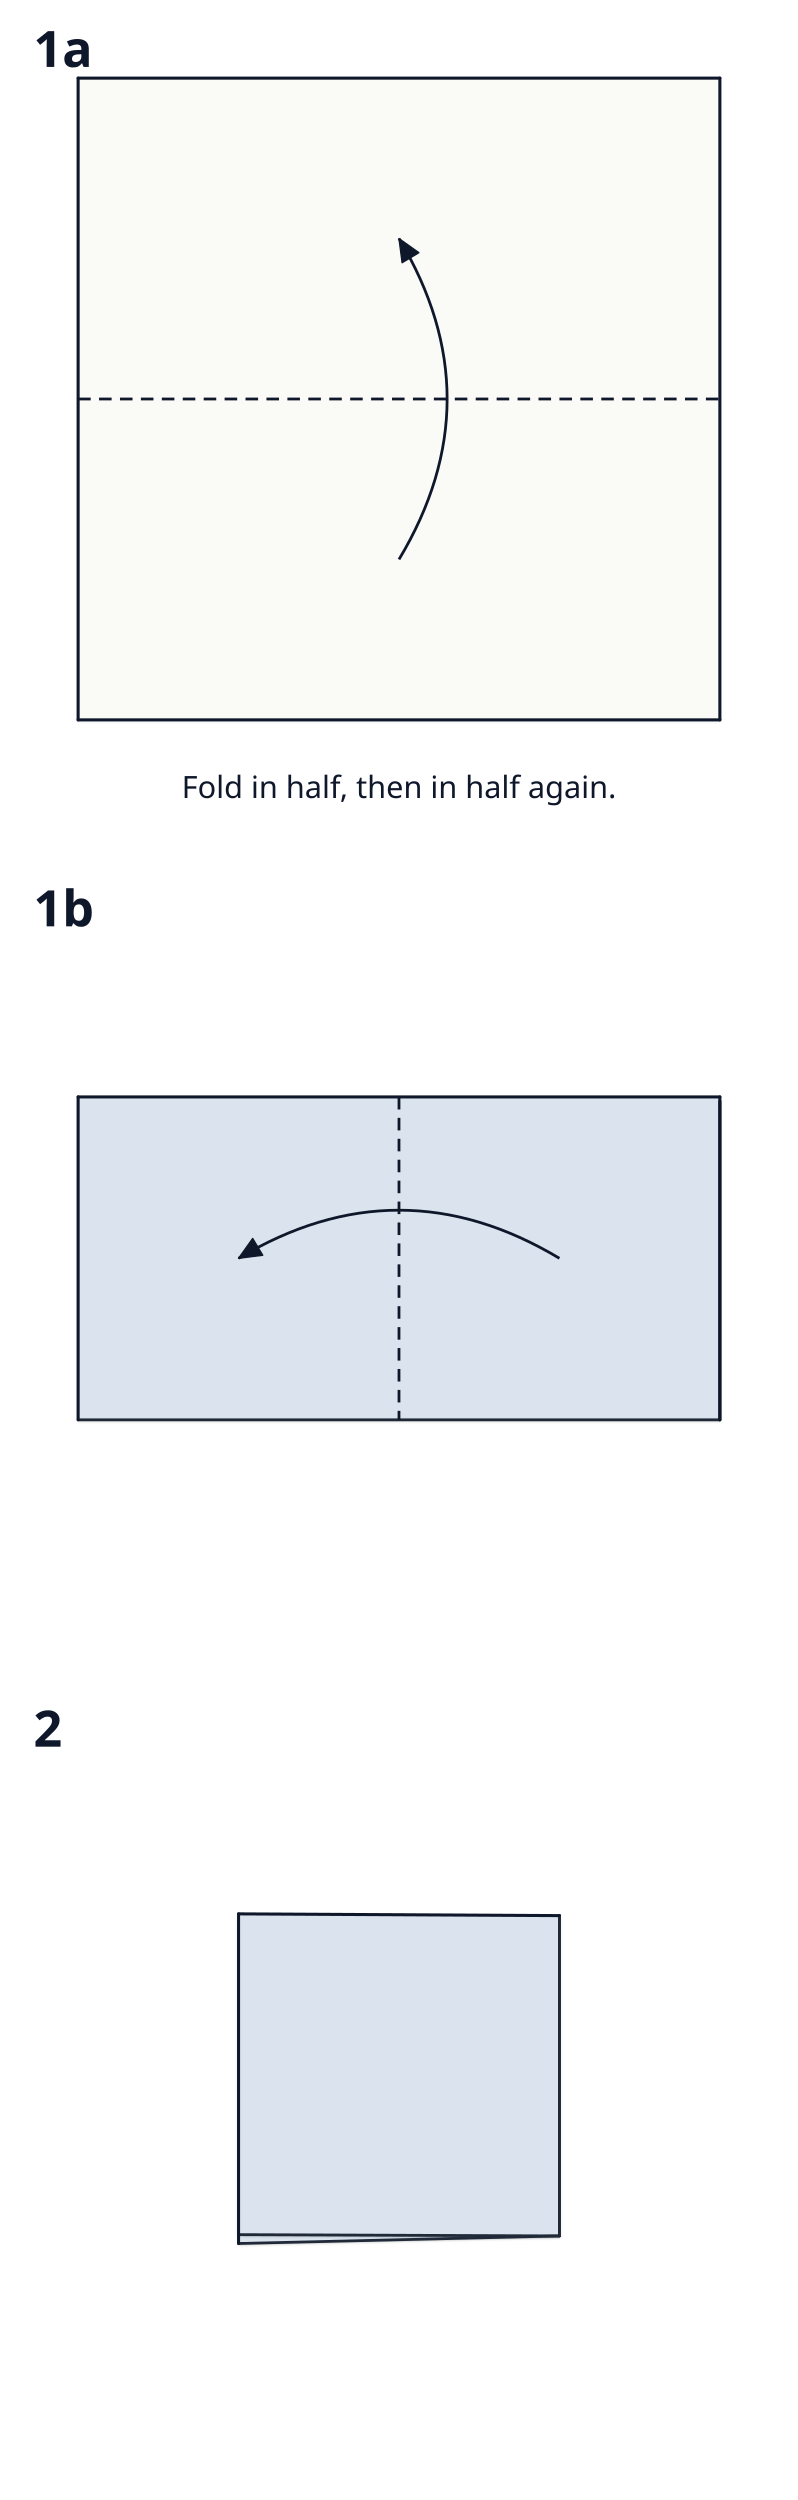
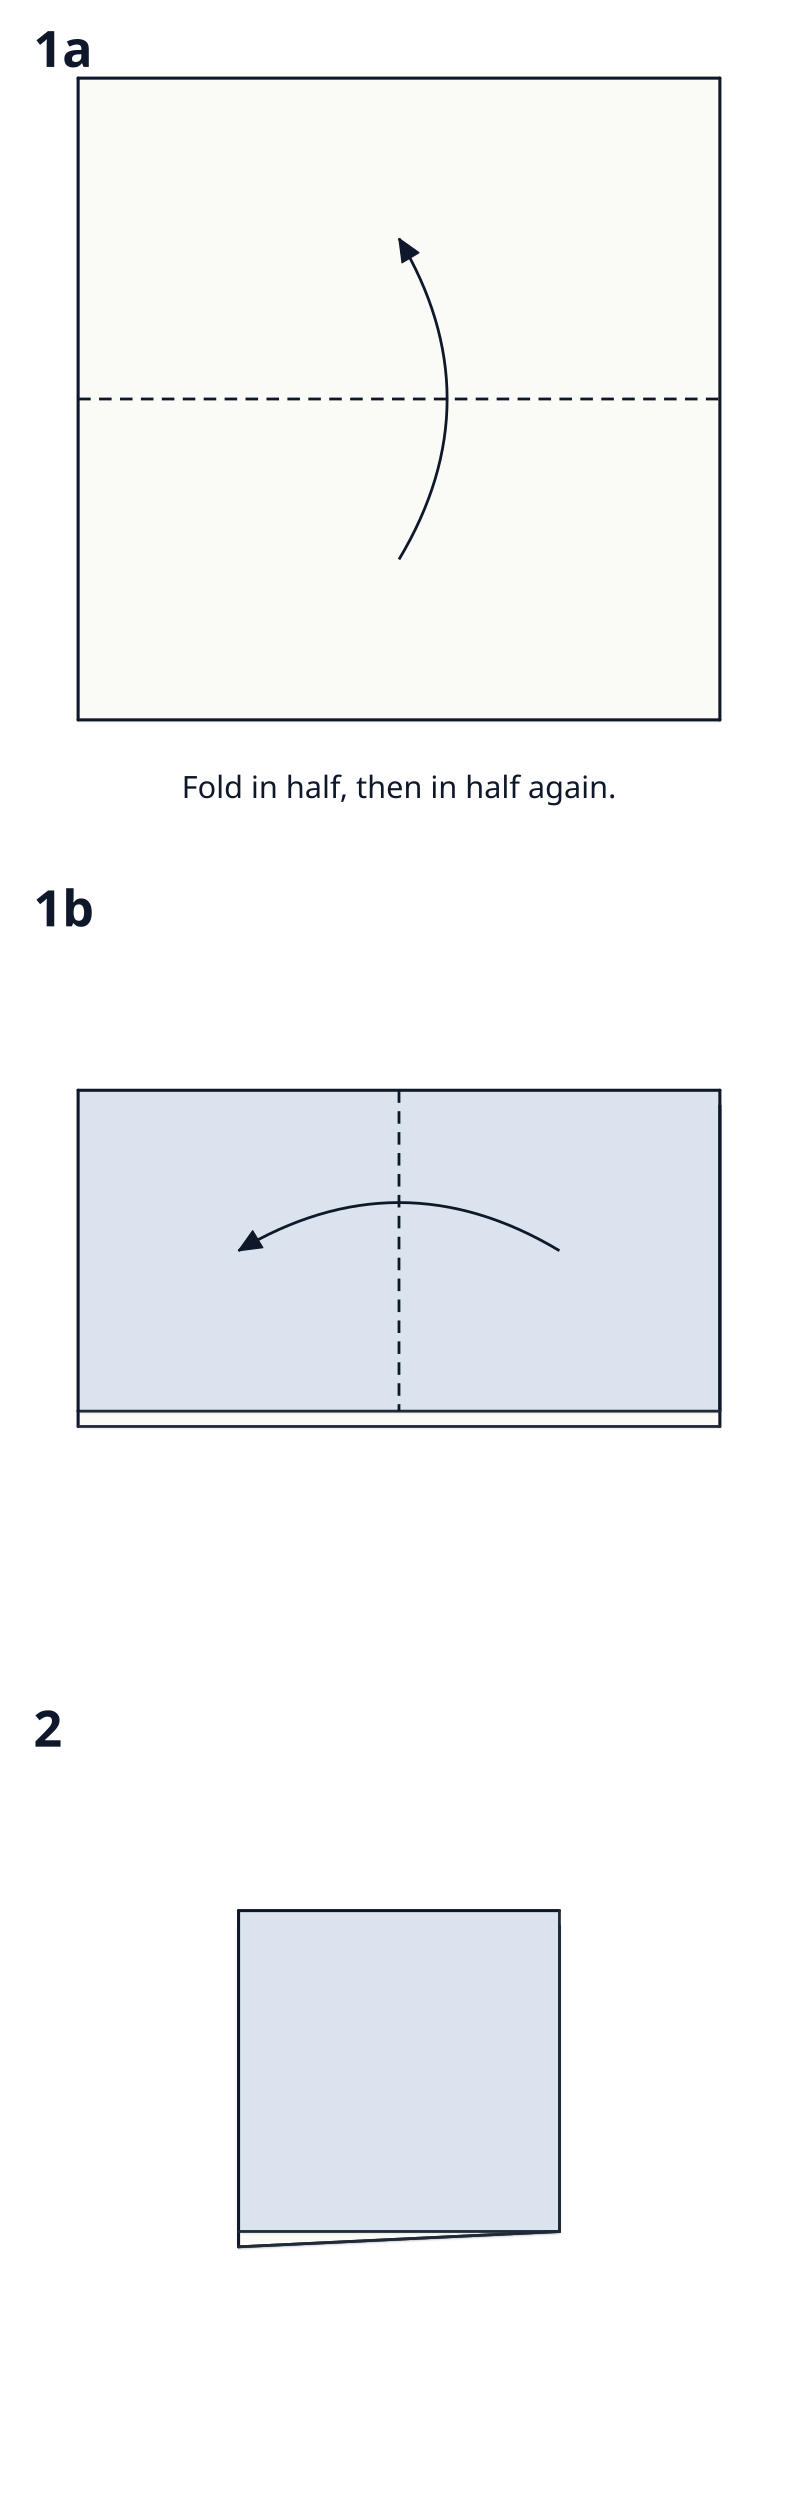
<svg xmlns="http://www.w3.org/2000/svg" width="572" height="1792" viewBox="0 0 572 1792" font-family="ui-sans-serif, system-ui, sans-serif">
  <rect width="572" height="1792" fill="white" />
  <g data-panel="1a" transform="translate(0,0)">
    <g transform="translate(0,0)">
      <svg width="572" height="572" viewBox="0 0 572 572" font-family="ui-sans-serif, system-ui, sans-serif" x="0" y="0">
        <defs>
          <filter id="layerShadow" x="-20%" y="-20%" width="140%" height="140%">
            <feDropShadow dx="0" dy="1" stdDeviation="1.1" flood-color="#0f172a" flood-opacity="0.18" />
          </filter>
        </defs>
        <g data-layer="paper">
          <polygon points="56,516 516,516 516,56 56,56" fill="#fafaf7" stroke="none" filter="url(#layerShadow)" data-kind="face" data-face-index="0" />
        </g>
        <g data-layer="creases">
          <line class="crease-B" data-kind="crease" x1="56" y1="516" x2="516" y2="516" stroke="#0f172a" stroke-width="2.2" stroke-linecap="round" />
          <line class="crease-B" data-kind="crease" x1="516" y1="516" x2="516" y2="56" stroke="#0f172a" stroke-width="2.2" stroke-linecap="round" />
          <line class="crease-B" data-kind="crease" x1="516" y1="56" x2="56" y2="56" stroke="#0f172a" stroke-width="2.2" stroke-linecap="round" />
          <line class="crease-B" data-kind="crease" x1="56" y1="56" x2="56" y2="516" stroke="#0f172a" stroke-width="2.2" stroke-linecap="round" />
        </g>
        <g data-layer="annotations">
          <line data-kind="valley-line" data-statement="0" x1="56" y1="286" x2="516" y2="286" stroke="#0f172a" stroke-width="2" stroke-dasharray="9 6" stroke-linecap="butt" />
          <g data-kind="valley-arrow">
            <path d="M286,401 Q355,286 286,171" fill="none" stroke="#0f172a" stroke-width="2" />
            <polygon points="286,171 300.23,181.12 288.23,188.32" fill="#0f172a" stroke="#0f172a" stroke-width="1" stroke-linejoin="round" />
          </g>
        </g>
      </svg>
    </g>
    <text x="24" y="48" font-size="36" font-weight="700" fill="#0f172a">1a</text>
    <text x="286" y="572" text-anchor="middle" font-size="22" fill="#0f172a">Fold in half, then in half again.</text>
  </g>
  <g data-panel="1b" transform="translate(0,616)">
    <g transform="translate(0,0)">
      <svg width="572" height="572" viewBox="0 0 572 572" font-family="ui-sans-serif, system-ui, sans-serif" x="0" y="0">
        <defs>
          <filter id="layerShadow" x="-20%" y="-20%" width="140%" height="140%">
            <feDropShadow dx="0" dy="1" stdDeviation="1.1" flood-color="#0f172a" flood-opacity="0.18" />
          </filter>
        </defs>
        <g data-layer="paper">
-           <polygon points="516,401.717 516,173.333 56,173.333 56,401.717" fill="#fafaf7" stroke="none" filter="url(#layerShadow)" data-kind="face" data-face-index="0" />
-           <polygon points="56,170.283 516,170.283 516,401.717 56,401.717" fill="#dbe4ee" stroke="none" filter="url(#layerShadow)" data-kind="face" data-face-index="1" />
+           <polygon points="516,406.5 516,176.5 56,176.5 56,406.5" fill="#fafaf7" stroke="none" filter="url(#layerShadow)" data-kind="face" data-face-index="0" />
+           <polygon points="56,165.5 516,165.5 516,395.5 56,395.5" fill="#dbe4ee" stroke="none" filter="url(#layerShadow)" data-kind="face" data-face-index="1" />
        </g>
        <g data-layer="creases">
-           <line class="crease-B" data-kind="crease" x1="516" y1="401.717" x2="516" y2="173.333" stroke="#0f172a" stroke-width="2.2" stroke-linecap="round" />
-           <line class="crease-V" data-kind="crease" x1="56" y1="401.717" x2="516" y2="401.717" stroke="#1f2937" stroke-width="2" stroke-linecap="round" data-crease-id="0" />
-           <line class="crease-B" data-kind="crease" x1="56" y1="170.283" x2="516" y2="170.283" stroke="#0f172a" stroke-width="2.2" stroke-linecap="round" />
-           <line class="crease-B" data-kind="crease" x1="516" y1="170.283" x2="516" y2="401.717" stroke="#0f172a" stroke-width="2.2" stroke-linecap="round" />
-           <line class="crease-B" data-kind="crease" x1="56" y1="401.717" x2="56" y2="170.283" stroke="#0f172a" stroke-width="2.2" stroke-linecap="round" />
+           <line class="crease-B" data-kind="crease" x1="516" y1="406.5" x2="516" y2="176.5" stroke="#0f172a" stroke-width="2.2" stroke-linecap="round" />
+           <line class="crease-B" data-kind="crease" x1="56" y1="395.5" x2="56" y2="406.5" stroke="#0f172a" stroke-width="2.2" stroke-linecap="round" />
+           <line class="crease-V" data-kind="crease" x1="56" y1="406.5" x2="516" y2="406.5" stroke="#1f2937" stroke-width="2" stroke-linecap="round" data-crease-id="0" />
+           <line class="crease-B" data-kind="crease" x1="56" y1="165.5" x2="516" y2="165.5" stroke="#0f172a" stroke-width="2.2" stroke-linecap="round" />
+           <line class="crease-B" data-kind="crease" x1="516" y1="165.5" x2="516" y2="395.5" stroke="#0f172a" stroke-width="2.2" stroke-linecap="round" />
+           <line class="crease-V" data-kind="crease" x1="516" y1="395.5" x2="56" y2="395.5" stroke="#1f2937" stroke-width="2" stroke-linecap="round" data-crease-id="0" />
+           <line class="crease-B" data-kind="crease" x1="56" y1="395.5" x2="56" y2="165.5" stroke="#0f172a" stroke-width="2.2" stroke-linecap="round" />
        </g>
        <g data-layer="annotations">
-           <line data-kind="valley-line" data-statement="1" x1="286" y1="170.28" x2="286" y2="401.72" stroke="#0f172a" stroke-width="2" stroke-dasharray="9 6" stroke-linecap="butt" />
+           <line data-kind="valley-line" data-statement="1" x1="286" y1="165.5" x2="286" y2="395.5" stroke="#0f172a" stroke-width="2" stroke-dasharray="9 6" stroke-linecap="butt" />
          <g data-kind="valley-arrow">
-             <path d="M401,285.97 Q286,216.97 171,285.97" fill="none" stroke="#0f172a" stroke-width="2" />
-             <polygon points="171,285.97 181.12,271.73 188.32,283.74" fill="#0f172a" stroke="#0f172a" stroke-width="1" stroke-linejoin="round" />
+             <path d="M401,280.5 Q286,211.5 171,280.5" fill="none" stroke="#0f172a" stroke-width="2" />
+             <polygon points="171,280.5 181.12,266.27 188.32,278.27" fill="#0f172a" stroke="#0f172a" stroke-width="1" stroke-linejoin="round" />
          </g>
        </g>
      </svg>
    </g>
    <text x="24" y="48" font-size="36" font-weight="700" fill="#0f172a">1b</text>
  </g>
  <g data-panel="2" transform="translate(0,1204)">
    <g transform="translate(0,0)">
      <svg width="572" height="572" viewBox="0 0 572 572" font-family="ui-sans-serif, system-ui, sans-serif" x="0" y="0">
        <defs>
          <filter id="layerShadow" x="-20%" y="-20%" width="140%" height="140%">
            <feDropShadow dx="0" dy="1" stdDeviation="1.1" flood-color="#0f172a" flood-opacity="0.18" />
          </filter>
        </defs>
        <g data-layer="paper">
-           <polygon points="401,169.11 171,172.037 171,404.136 401,398.703" fill="#fafaf7" stroke="none" filter="url(#layerShadow)" data-kind="face" data-face-index="0" />
-           <polygon points="171,169.633 401,169.11 401,398.703 171,404.136" fill="#dbe4ee" stroke="none" filter="url(#layerShadow)" data-kind="face" data-face-index="1" />
-           <polygon points="401,169.11 171,168.391 171,397.774 401,398.703" fill="#fafaf7" stroke="none" filter="url(#layerShadow)" data-kind="face" data-face-index="2" />
-           <polygon points="171,397.774 171,167.864 401,169.11 401,398.703" fill="#dbe4ee" stroke="none" filter="url(#layerShadow)" data-kind="face" data-face-index="3" />
+           <polygon points="401,176.5 171,176.5 171,406.5 401,395.5" fill="#fafaf7" stroke="none" filter="url(#layerShadow)" data-kind="face" data-face-index="0" />
+           <polygon points="171,176.5 401,176.5 401,395.5 171,406.5" fill="#dbe4ee" stroke="none" filter="url(#layerShadow)" data-kind="face" data-face-index="1" />
+           <polygon points="401,176.5 171,176.5 171,406.5 401,395.5" fill="#fafaf7" stroke="none" filter="url(#layerShadow)" data-kind="face" data-face-index="2" />
+           <polygon points="171,395.5 171,165.5 401,165.5 401,395.5" fill="#dbe4ee" stroke="none" filter="url(#layerShadow)" data-kind="face" data-face-index="3" />
        </g>
        <g data-layer="creases">
-           <line class="crease-V" data-kind="crease" x1="171" y1="404.136" x2="401" y2="398.703" stroke="#1f2937" stroke-width="2" stroke-linecap="round" data-crease-id="0" />
-           <line class="crease-V" data-kind="crease" x1="401" y1="398.703" x2="401" y2="169.11" stroke="#1f2937" stroke-width="2" stroke-linecap="round" data-crease-id="1" />
-           <line class="crease-M" data-kind="crease" x1="401" y1="169.11" x2="401" y2="398.703" stroke="#1f2937" stroke-width="2" stroke-linecap="round" data-crease-id="1" />
-           <line class="crease-B" data-kind="crease" x1="171" y1="404.136" x2="171" y2="397.774" stroke="#0f172a" stroke-width="2.2" stroke-linecap="round" />
-           <line class="crease-V" data-kind="crease" x1="171" y1="397.774" x2="401" y2="398.703" stroke="#1f2937" stroke-width="2" stroke-linecap="round" data-crease-id="0" />
-           <line class="crease-B" data-kind="crease" x1="171" y1="397.774" x2="171" y2="167.864" stroke="#0f172a" stroke-width="2.2" stroke-linecap="round" />
-           <line class="crease-B" data-kind="crease" x1="171" y1="167.864" x2="401" y2="169.11" stroke="#0f172a" stroke-width="2.2" stroke-linecap="round" />
+           <line class="crease-V" data-kind="crease" x1="171" y1="406.5" x2="401" y2="395.5" stroke="#1f2937" stroke-width="2" stroke-linecap="round" data-crease-id="0" />
+           <line class="crease-V" data-kind="crease" x1="401" y1="395.5" x2="401" y2="176.5" stroke="#1f2937" stroke-width="2" stroke-linecap="round" data-crease-id="1" />
+           <line class="crease-M" data-kind="crease" x1="401" y1="176.5" x2="401" y2="395.5" stroke="#1f2937" stroke-width="2" stroke-linecap="round" data-crease-id="1" />
+           <line class="crease-B" data-kind="crease" x1="171" y1="395.5" x2="171" y2="406.5" stroke="#0f172a" stroke-width="2.2" stroke-linecap="round" />
+           <line class="crease-V" data-kind="crease" x1="171" y1="406.5" x2="401" y2="395.5" stroke="#1f2937" stroke-width="2" stroke-linecap="round" data-crease-id="0" />
+           <line class="crease-B" data-kind="crease" x1="171" y1="395.5" x2="171" y2="165.5" stroke="#0f172a" stroke-width="2.2" stroke-linecap="round" />
+           <line class="crease-B" data-kind="crease" x1="171" y1="165.5" x2="401" y2="165.5" stroke="#0f172a" stroke-width="2.2" stroke-linecap="round" />
+           <line class="crease-V" data-kind="crease" x1="401" y1="165.5" x2="401" y2="395.5" stroke="#1f2937" stroke-width="2" stroke-linecap="round" data-crease-id="1" />
+           <line class="crease-V" data-kind="crease" x1="401" y1="395.5" x2="171" y2="395.5" stroke="#1f2937" stroke-width="2" stroke-linecap="round" data-crease-id="0" />
        </g>
        <g data-layer="annotations" />
      </svg>
    </g>
    <text x="24" y="48" font-size="36" font-weight="700" fill="#0f172a">2</text>
  </g>
</svg>
